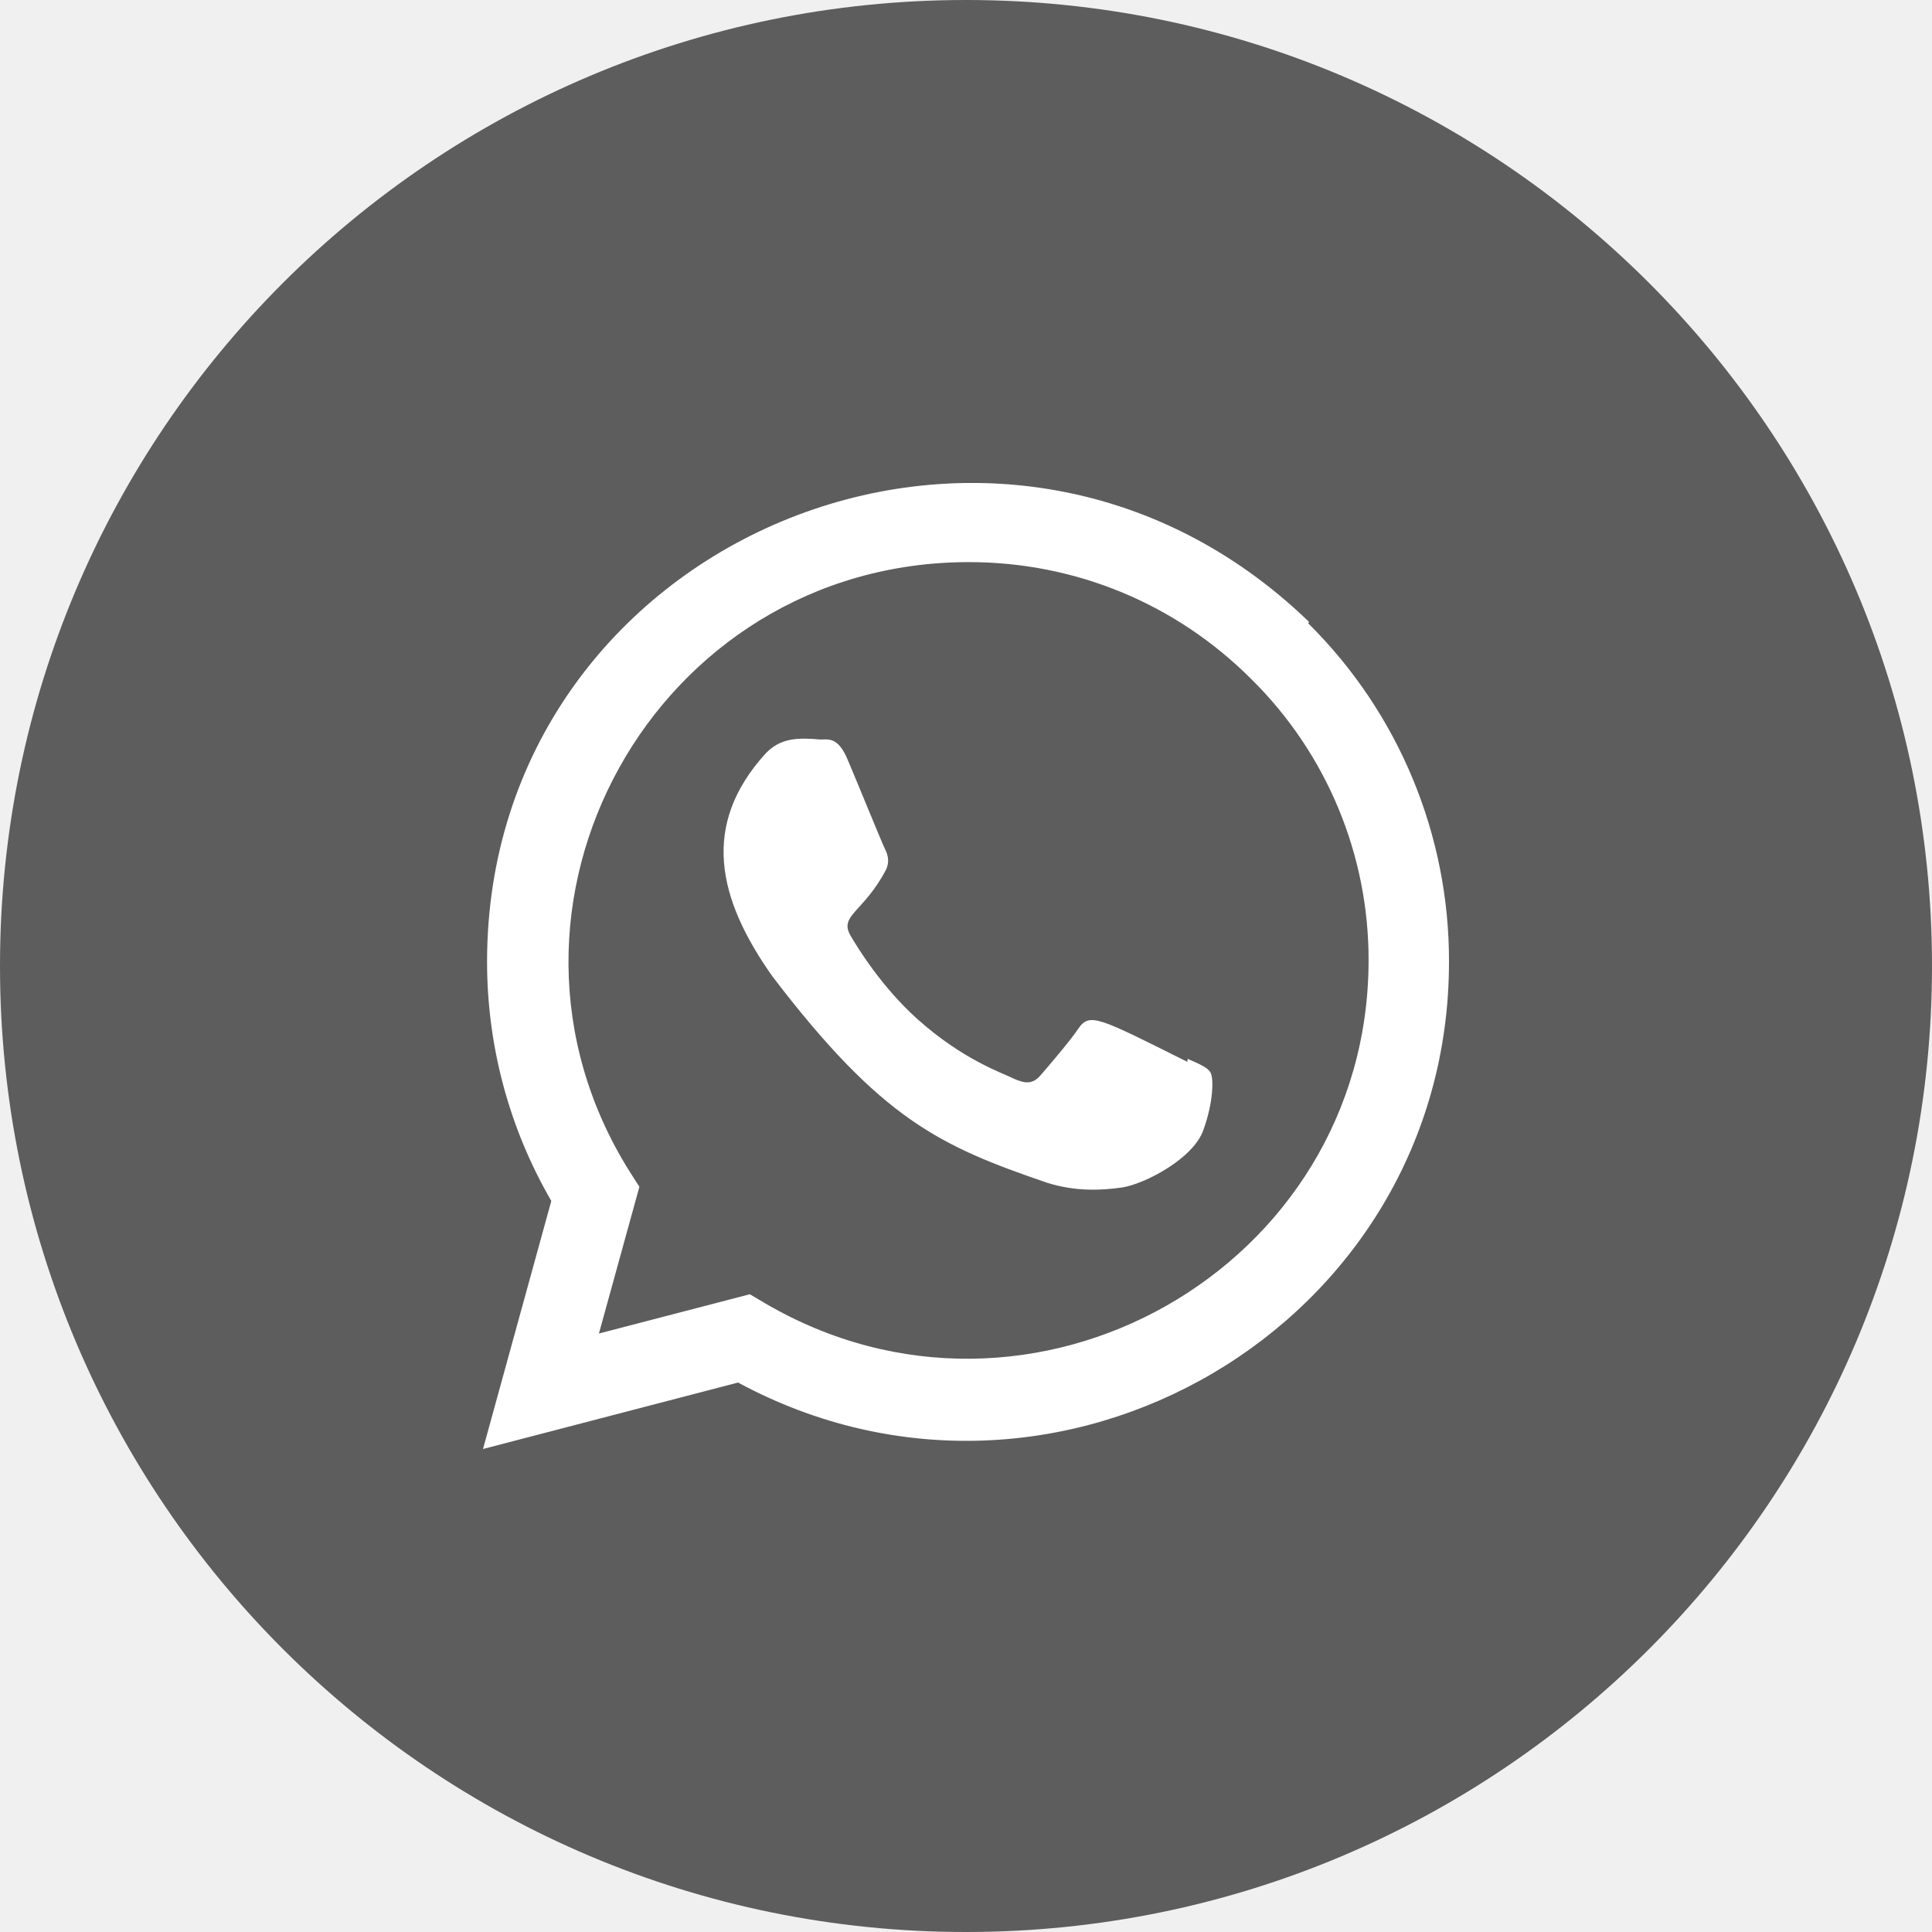
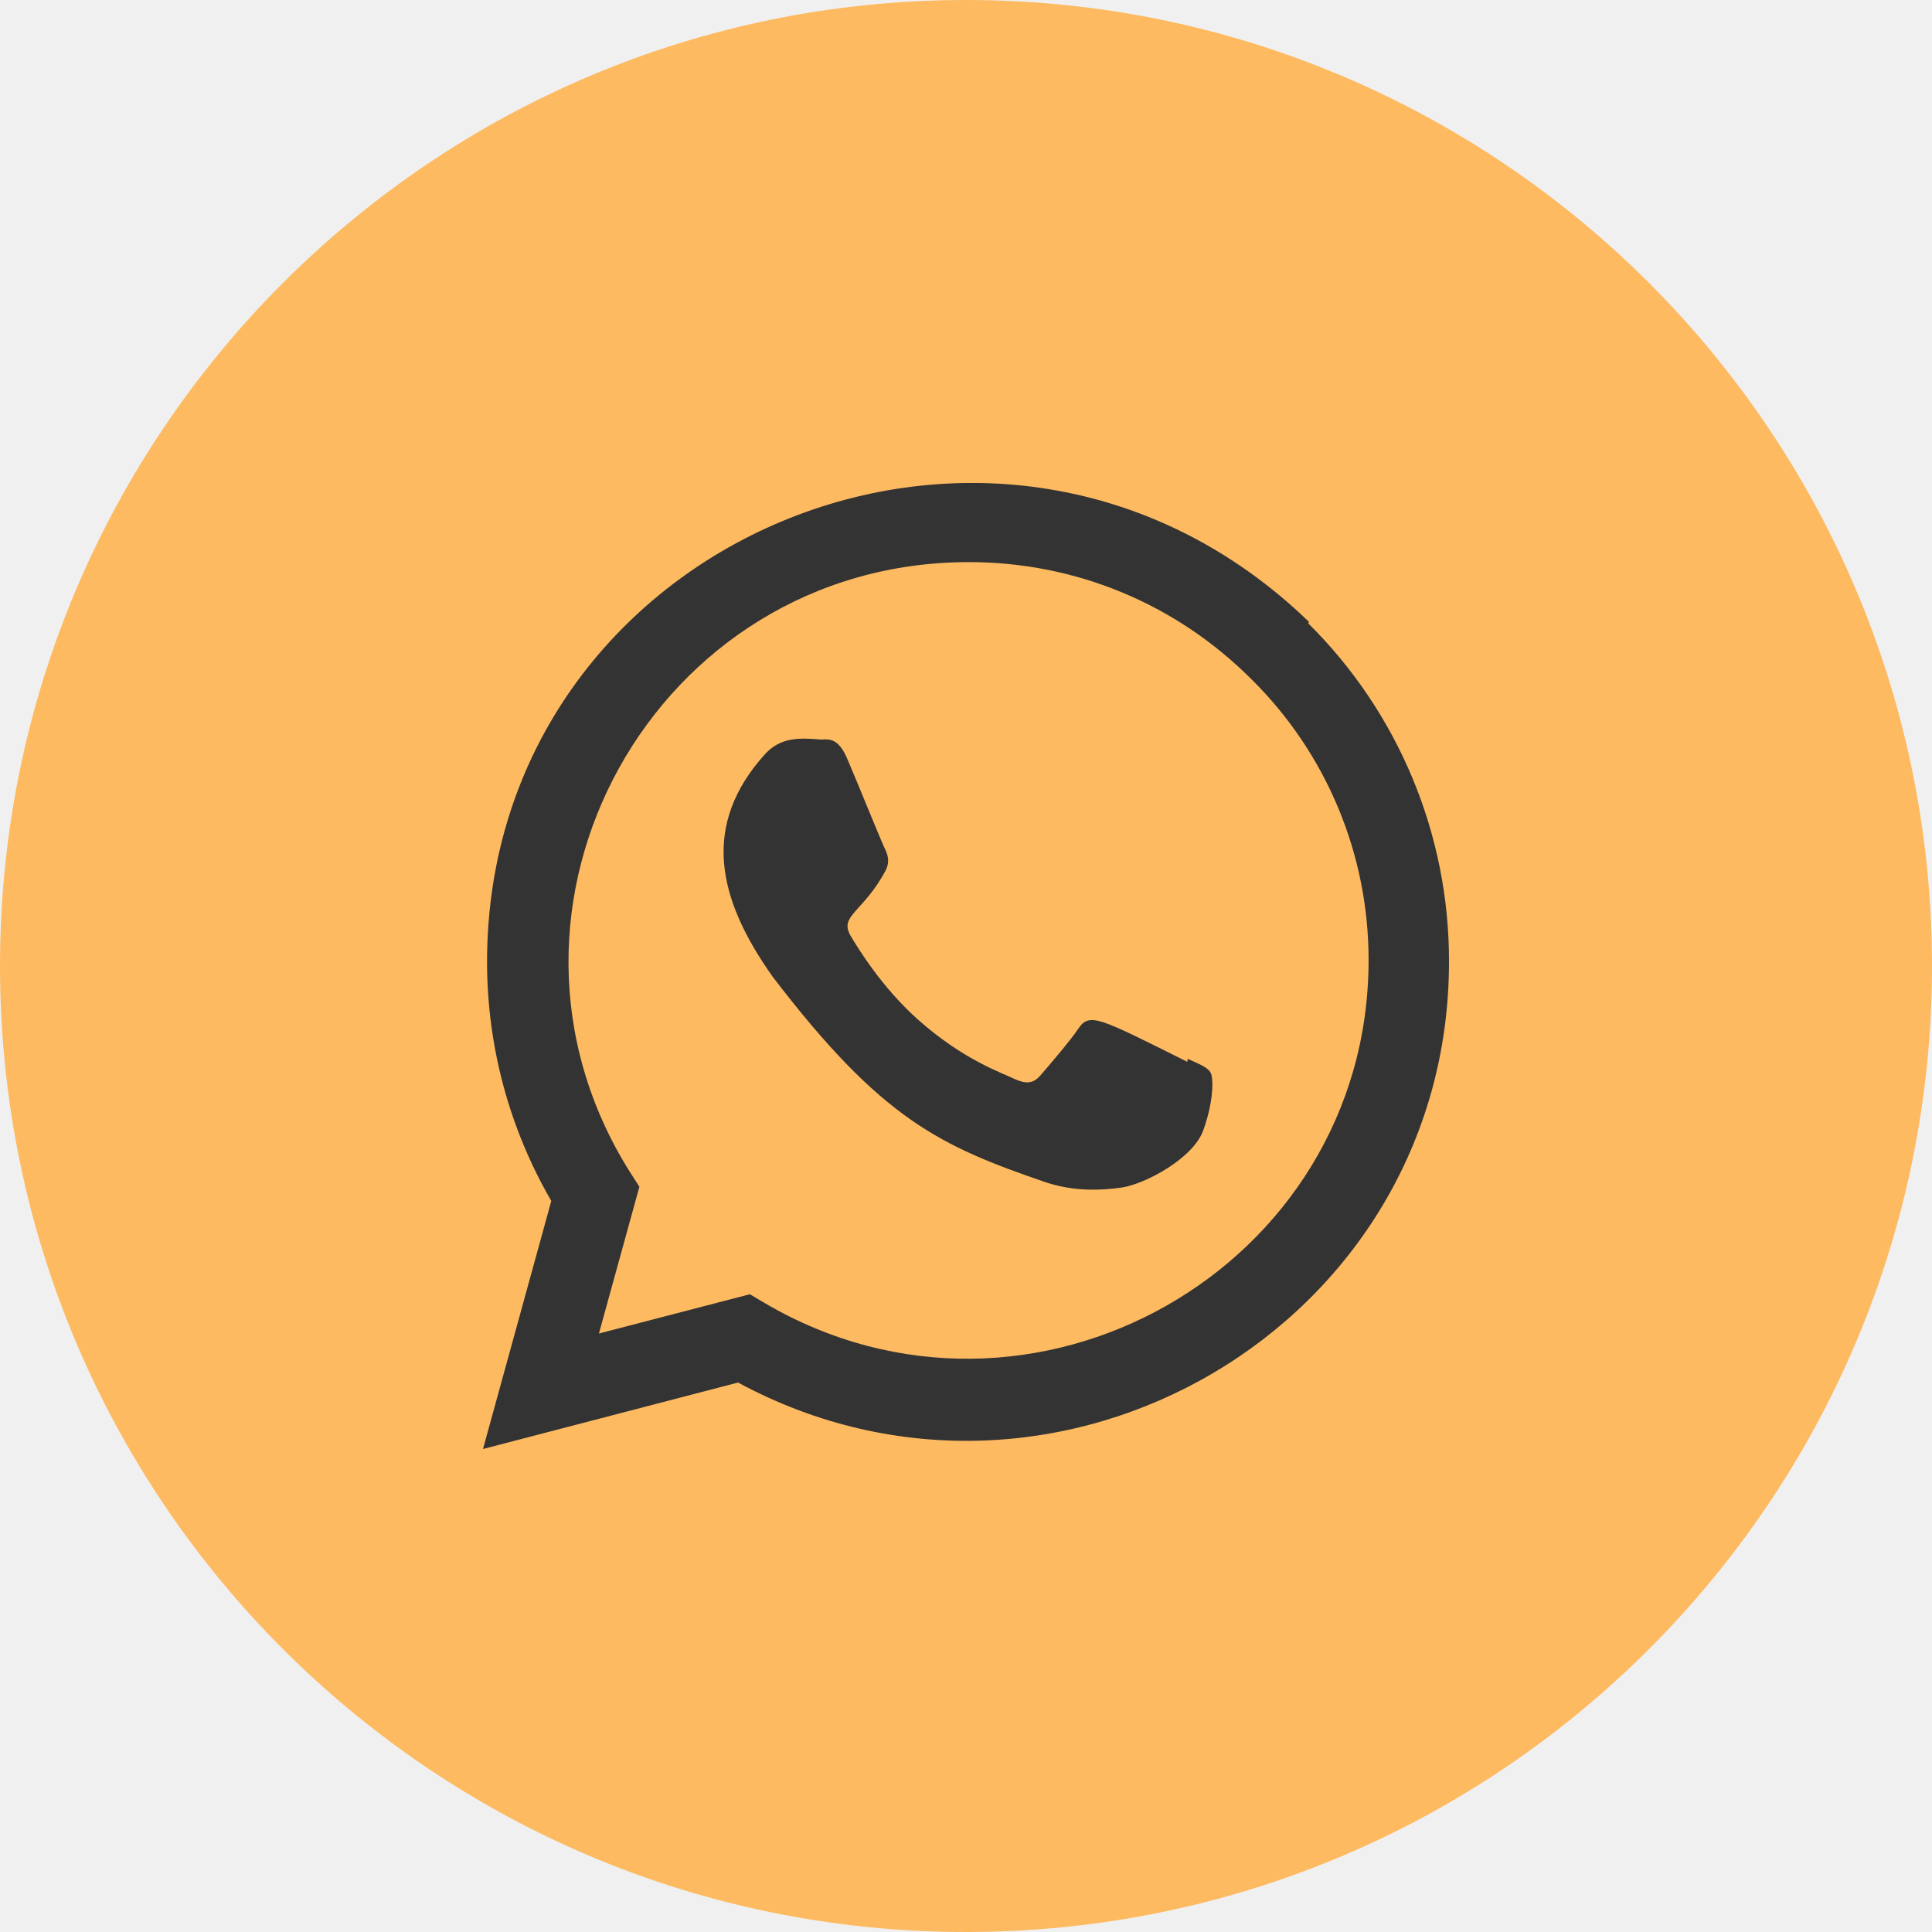
<svg xmlns="http://www.w3.org/2000/svg" width="40" height="40" fill="none">
-   <circle cx="20" cy="20" r="20" fill="#5D5D5D" />
-   <g clip-path="url(#clip0)" fill="#fff">
+   <circle cx="20" cy="20" r="20" fill="#FDBA61" />
+   <g clip-path="url(#clip0)" fill="#333">
    <path d="M24.59 21.922l-.008.062c-1.833-.913-2.024-1.035-2.261-.68-.164.246-.643.804-.787.969-.146.162-.29.175-.538.062-.25-.125-1.053-.387-2.003-1.237-.74-.663-1.236-1.475-1.383-1.725-.244-.422.267-.482.732-1.362.083-.175.04-.312-.021-.437-.063-.125-.56-1.35-.768-1.838-.2-.487-.406-.425-.56-.425-.48-.042-.831-.035-1.14.287-1.345 1.478-1.006 3.003.145 4.625 2.261 2.96 3.466 3.505 5.67 4.261.595.19 1.137.163 1.566.101.479-.076 1.473-.6 1.68-1.188.213-.588.213-1.075.15-1.188-.061-.112-.225-.175-.475-.287z" />
    <path d="M27.1 12.874c-6.408-6.195-17.012-1.702-17.016 7.036 0 1.747.458 3.45 1.33 4.954L10 30l5.28-1.376c6.587 3.558 14.717-1.167 14.72-8.708a9.828 9.828 0 00-2.913-7.009l.013-.032zm1.235 7.014c-.005 6.36-6.988 10.333-12.51 7.086l-.3-.178-3.125.813.838-3.038-.2-.312c-3.436-5.471.512-12.621 7.022-12.621 2.212 0 4.288.862 5.85 2.425a8.157 8.157 0 012.425 5.825z" />
  </g>
  <defs>
    <clipPath id="clip0">
      <path fill="#fff" transform="translate(10 10)" d="M0 0h20v20H0z" />
    </clipPath>
  </defs>
</svg>
